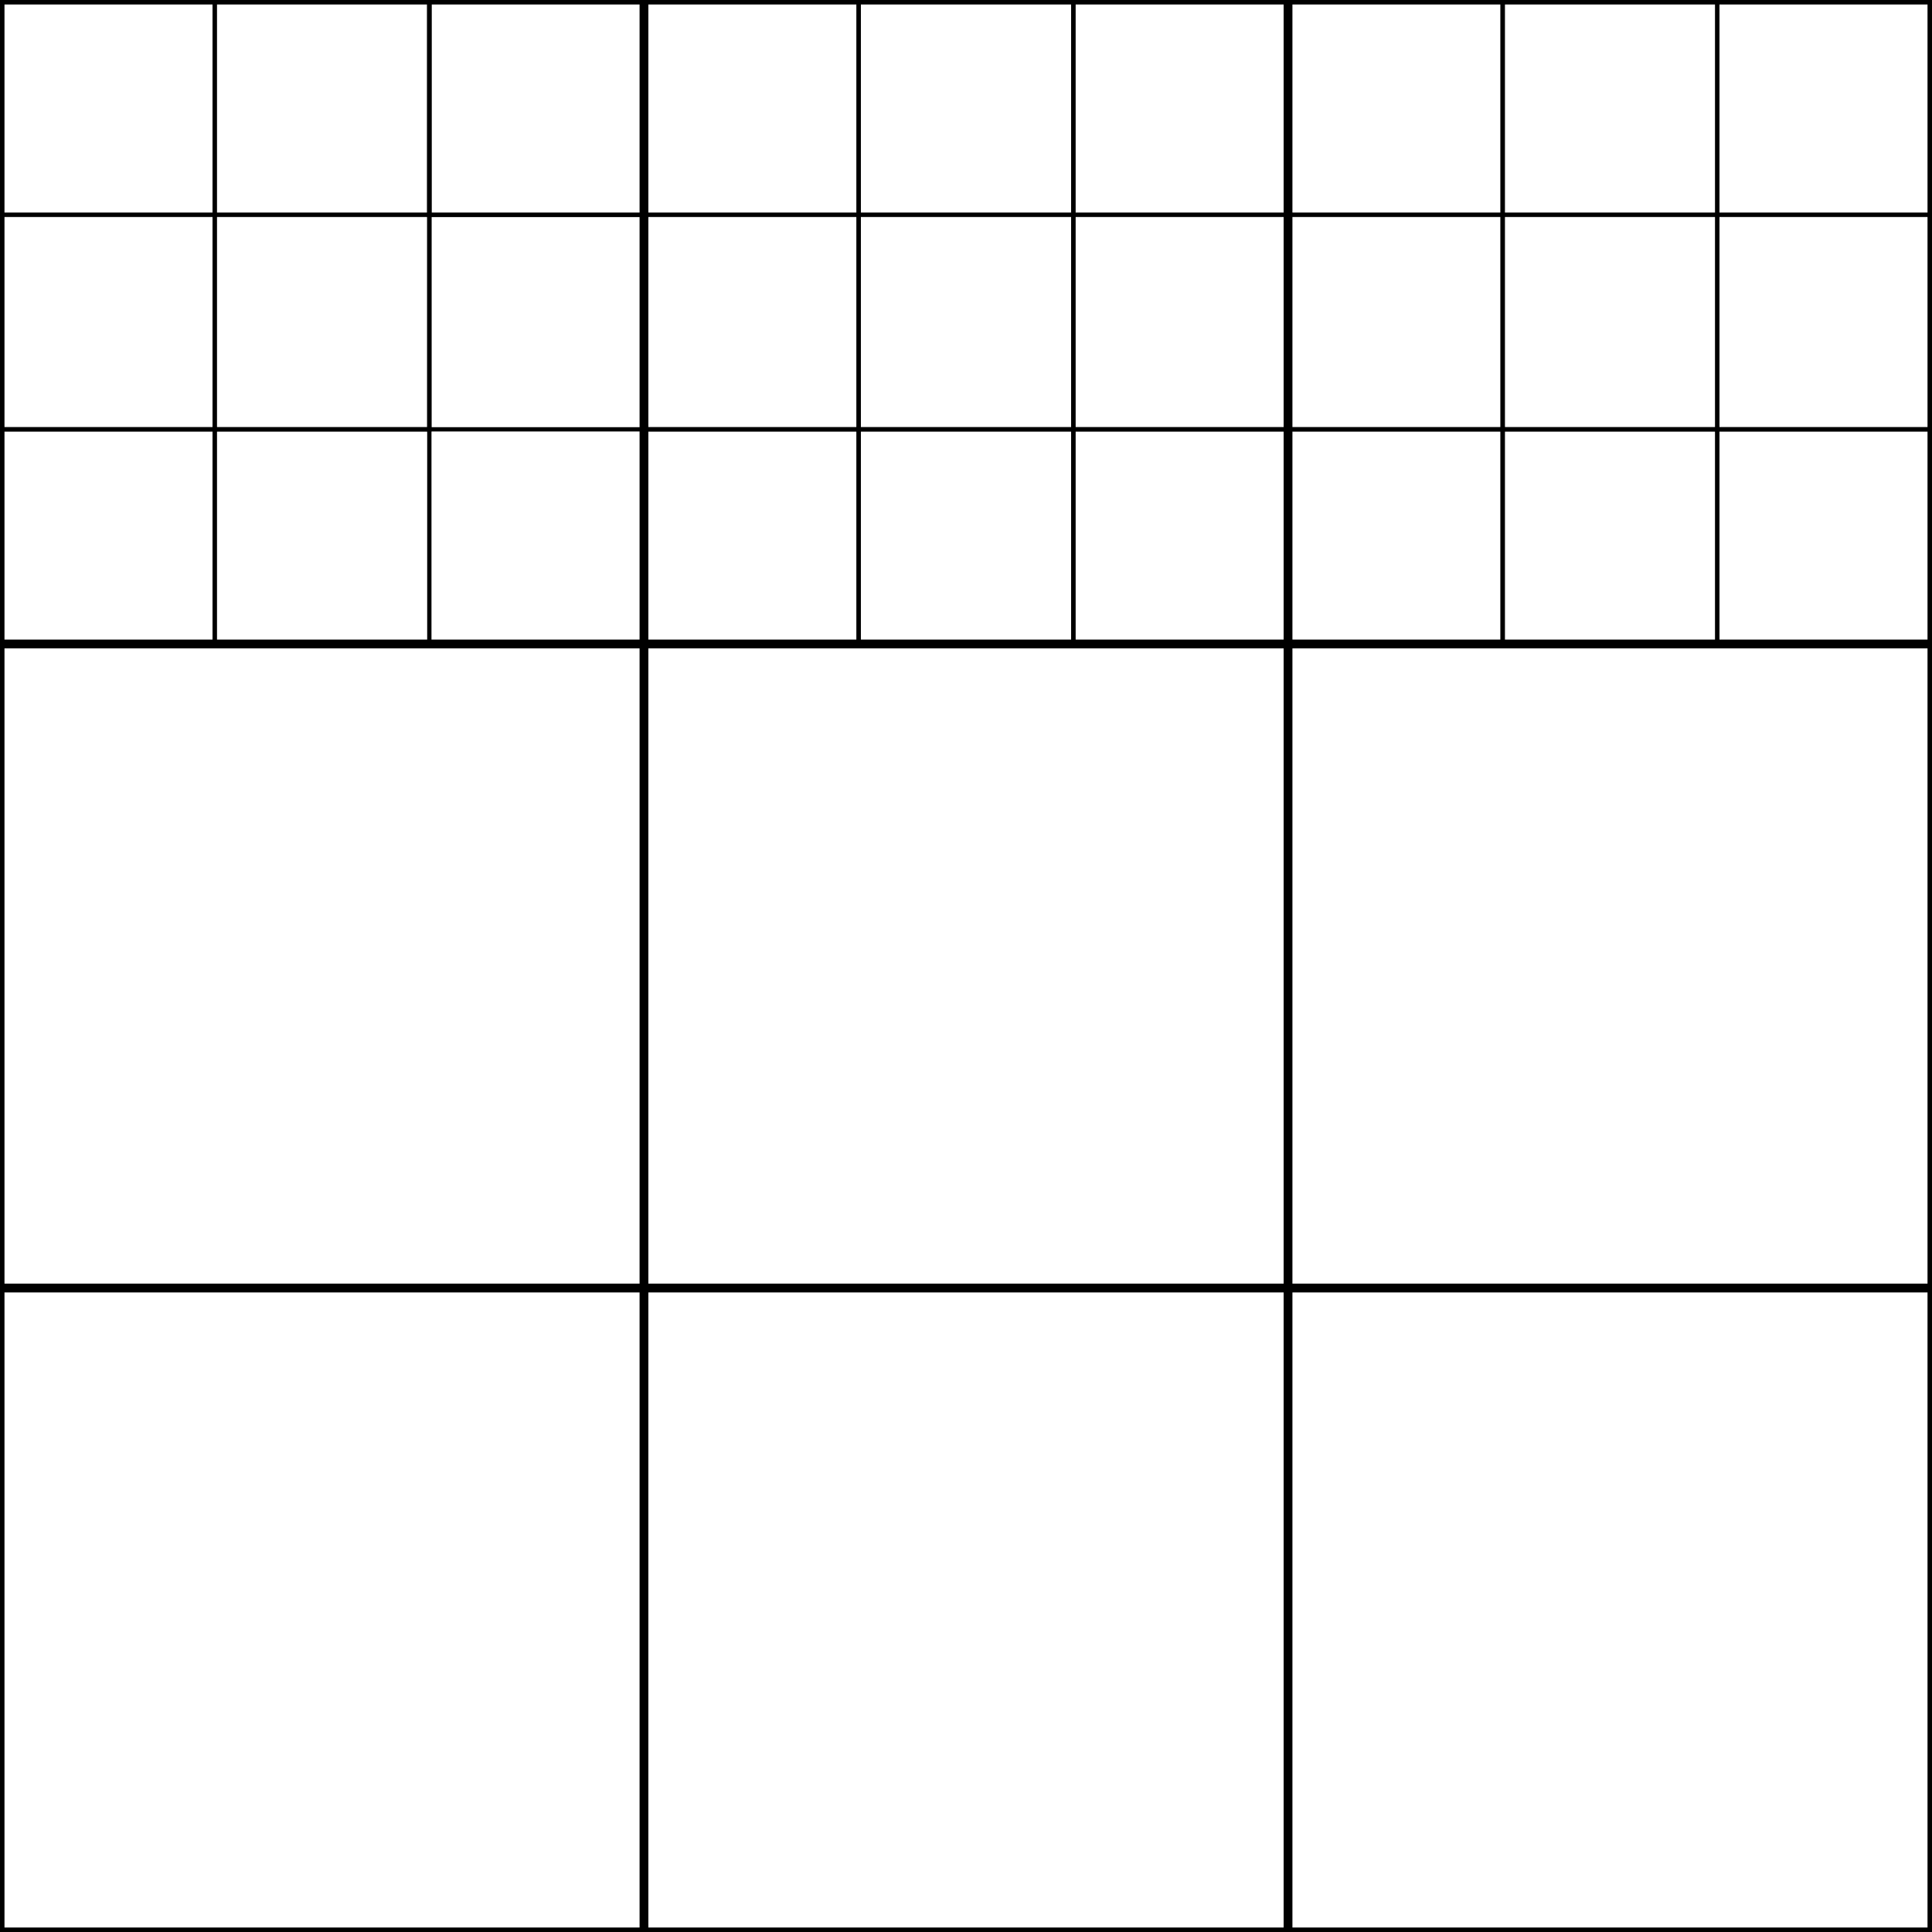
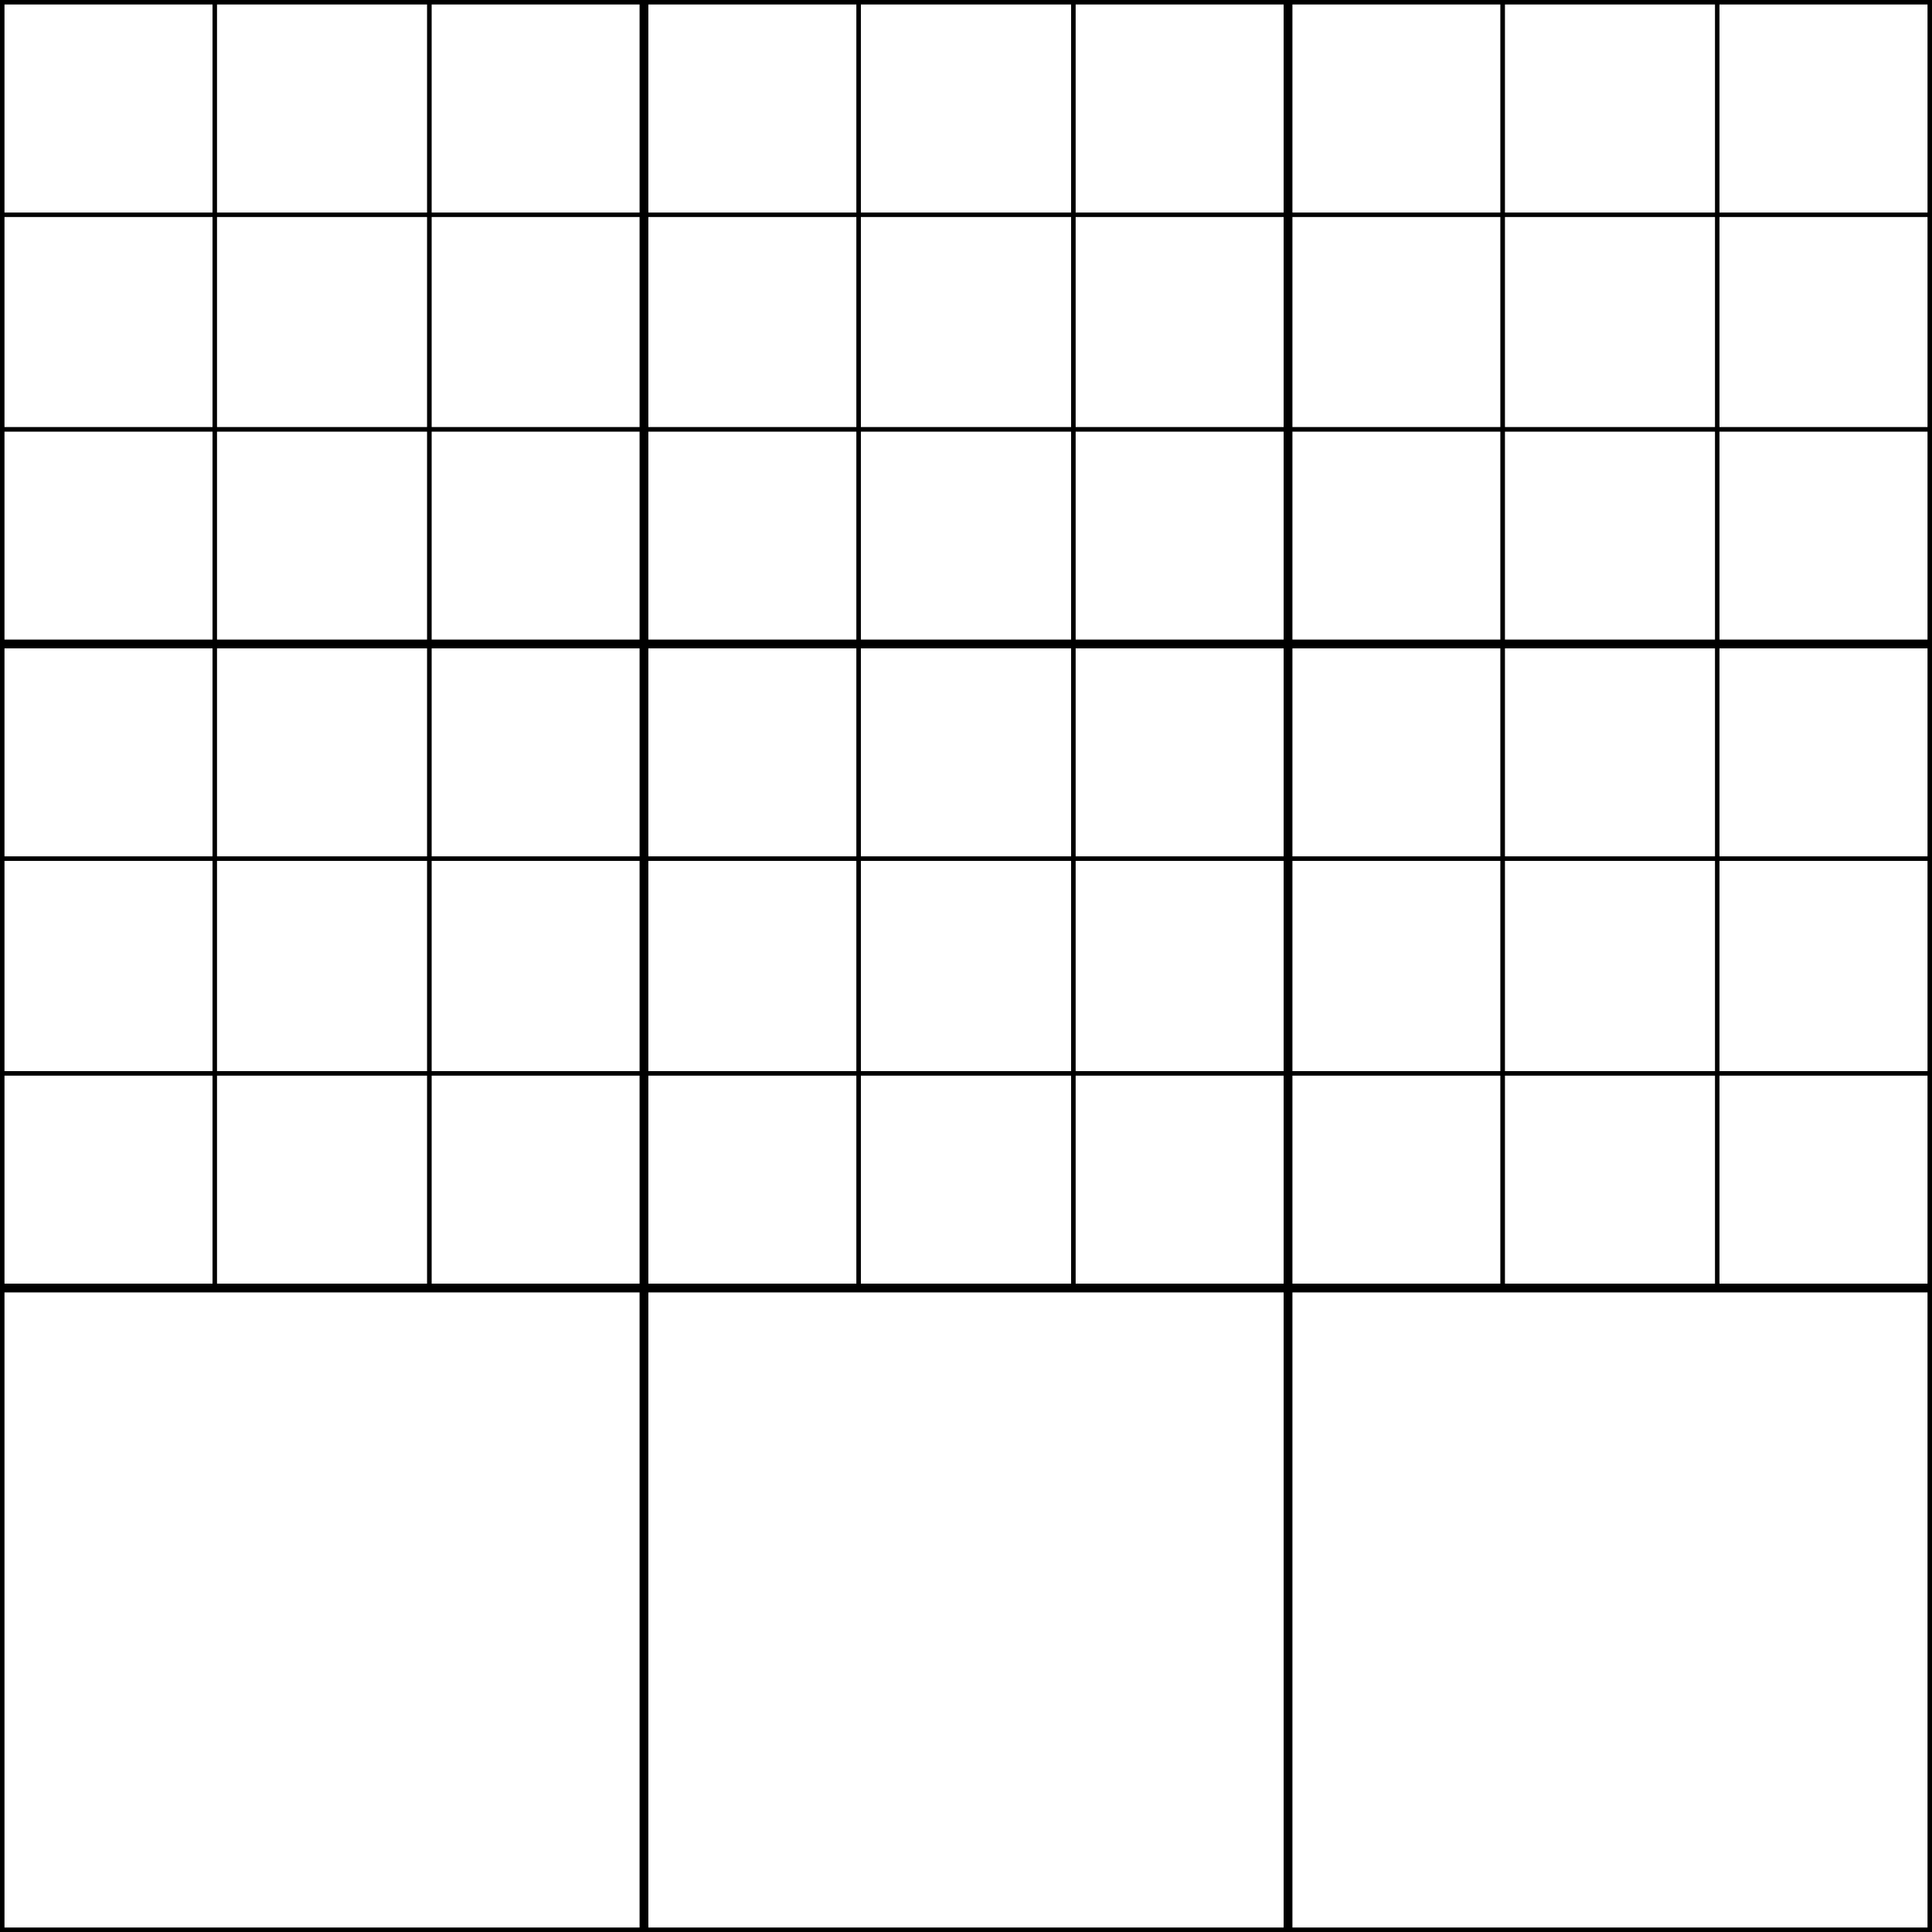
<svg width="450" height="450">
  <rect x="0" y="0" width="450" height="450" style="fill:white; stroke:black; stroke-width:2" /> //grand carre
  <rect x="0" y="0" width="150" height="150" style="fill:none; stroke:black; stroke-width:2" /> //region 1
  <rect x="150" y="0" width="150" height="150" style="fill:none; stroke:black; stroke-width:2" />
  <rect x="300" y="0" width="150" height="150" style="fill:none; stroke:black; stroke-width:2" />
  <rect x="0" y="150" width="150" height="150" style="fill:none; stroke:black; stroke-width:2" />
  <rect x="150" y="150" width="150" height="150" style="fill:none; stroke:black; stroke-width:2" />
  <rect x="300" y="150" width="150" height="150" style="fill:none; stroke:black; stroke-width:2" />
  <rect x="0" y="300" width="150" height="150" style="fill:none; stroke:black; stroke-width:2" />
  <rect x="150" y="300" width="150" height="150" style="fill:none; stroke:black; stroke-width:2" />
  <rect x="300" y="300" width="150" height="150" style="fill:none; stroke:black; stroke-width:2" /> //région 9
  <rect x="0" y="0" width="50" height="50" style="fill:none; stroke:black; stroke-width:1" />   //Reg1 row1
  <rect x="50" y="0" width="50" height="50" style="fill:none; stroke:black; stroke-width:1" />
  <rect x="100" y="0" width="50" height="50" style="fill:none; stroke:black; stroke-width:1" />
  <rect x="0" y="50" width="50" height="50" style="fill:none; stroke:black; stroke-width:1" /> //row2
  <rect x="50" y="50" width="50" height="50" style="fill:none; stroke:black; stroke-width:1" />
  <rect x="100" y="50" width="50" height="50" style="fill:none; stroke:black; stroke-width:1" />
  <rect x="0" y="100" width="50" height="50" style="fill:none; stroke:black; stroke-width:1" /> //row3
  <rect x="50" y="100" width="50" height="50" style="fill:none; stroke:black; stroke-width:1" />
-   <rect x="100" y="A00" width="50" height="50" style="fill:none; stroke:black; stroke-width:1" />
+   <rect x="100" y="100" width="50" height="50" style="fill:none; stroke:black; stroke-width:1" />
  <rect x="150" y="0" width="50" height="50" style="fill:none; stroke:black; stroke-width:1" /> //Reg2 row1
  <rect x="200" y="0" width="50" height="50" style="fill:none; stroke:black; stroke-width:1" />
  <rect x="250" y="0" width="50" height="50" style="fill:none; stroke:black; stroke-width:1" />
  <rect x="150" y="50" width="50" height="50" style="fill:none; stroke:black; stroke-width:1" /> //row2
  <rect x="200" y="50" width="50" height="50" style="fill:none; stroke:black; stroke-width:1" />
  <rect x="250" y="50" width="50" height="50" style="fill:none; stroke:black; stroke-width:1" />
  <rect x="150" y="100" width="50" height="50" style="fill:none; stroke:black; stroke-width:1" /> //row3
  <rect x="200" y="100" width="50" height="50" style="fill:none; stroke:black; stroke-width:1" />
  <rect x="250" y="100" width="50" height="50" style="fill:none; stroke:black; stroke-width:1" />
  <rect x="300" y="0" width="50" height="50" style="fill:none; stroke:black; stroke-width:1" /> //Reg3 row1
  <rect x="350" y="0" width="50" height="50" style="fill:none; stroke:black; stroke-width:1" />
  <rect x="400" y="0" width="50" height="50" style="fill:none; stroke:black; stroke-width:1" />
  <rect x="300" y="50" width="50" height="50" style="fill:none; stroke:black; stroke-width:1" /> //row2
  <rect x="350" y="50" width="50" height="50" style="fill:none; stroke:black; stroke-width:1" />
  <rect x="400" y="50" width="50" height="50" style="fill:none; stroke:black; stroke-width:1" />
  <rect x="300" y="100" width="50" height="50" style="fill:none; stroke:black; stroke-width:1" /> //row3
  <rect x="350" y="100" width="50" height="50" style="fill:none; stroke:black; stroke-width:1" />
  <rect x="400" y="100" width="50" height="50" style="fill:none; stroke:black; stroke-width:1" />
+   <rect x="0" y="150" width="50" height="50" style="fill:none; stroke:black; stroke-width:1" />   //Reg4 row4
+   <rect x="50" y="150" width="50" height="50" style="fill:none; stroke:black; stroke-width:1" />
+   <rect x="100" y="150" width="50" height="50" style="fill:none; stroke:black; stroke-width:1" />
+   <rect x="0" y="200" width="50" height="50" style="fill:none; stroke:black; stroke-width:1" /> //row5
+   <rect x="50" y="200" width="50" height="50" style="fill:none; stroke:black; stroke-width:1" />
+   <rect x="100" y="200" width="50" height="50" style="fill:none; stroke:black; stroke-width:1" />
+   <rect x="0" y="250" width="50" height="50" style="fill:none; stroke:black; stroke-width:1" /> //row6
+   <rect x="50" y="250" width="50" height="50" style="fill:none; stroke:black; stroke-width:1" />
+   <rect x="100" y="250" width="50" height="50" style="fill:none; stroke:black; stroke-width:1" />
+   <rect x="150" y="150" width="50" height="50" style="fill:none; stroke:black; stroke-width:1" /> //Reg5 row4
+   <rect x="200" y="150" width="50" height="50" style="fill:none; stroke:black; stroke-width:1" />
+   <rect x="250" y="150" width="50" height="50" style="fill:none; stroke:black; stroke-width:1" />
+   <rect x="150" y="200" width="50" height="50" style="fill:none; stroke:black; stroke-width:1" /> //row5
+   <rect x="200" y="200" width="50" height="50" style="fill:none; stroke:black; stroke-width:1" />
+   <rect x="250" y="200" width="50" height="50" style="fill:none; stroke:black; stroke-width:1" />
+   <rect x="150" y="250" width="50" height="50" style="fill:none; stroke:black; stroke-width:1" /> //row6
+   <rect x="200" y="250" width="50" height="50" style="fill:none; stroke:black; stroke-width:1" />
+   <rect x="250" y="250" width="50" height="50" style="fill:none; stroke:black; stroke-width:1" />
+   <rect x="300" y="150" width="50" height="50" style="fill:none; stroke:black; stroke-width:1" /> //Reg6 row4
+   <rect x="350" y="150" width="50" height="50" style="fill:none; stroke:black; stroke-width:1" />
+   <rect x="400" y="150" width="50" height="50" style="fill:none; stroke:black; stroke-width:1" />
+   <rect x="300" y="200" width="50" height="50" style="fill:none; stroke:black; stroke-width:1" /> //row5
+   <rect x="350" y="200" width="50" height="50" style="fill:none; stroke:black; stroke-width:1" />
+   <rect x="400" y="200" width="50" height="50" style="fill:none; stroke:black; stroke-width:1" />
+   <rect x="300" y="250" width="50" height="50" style="fill:none; stroke:black; stroke-width:1" /> //row6
+   <rect x="350" y="250" width="50" height="50" style="fill:none; stroke:black; stroke-width:1" />
+   <rect x="400" y="250" width="50" height="50" style="fill:none; stroke:black; stroke-width:1" />
</svg>
